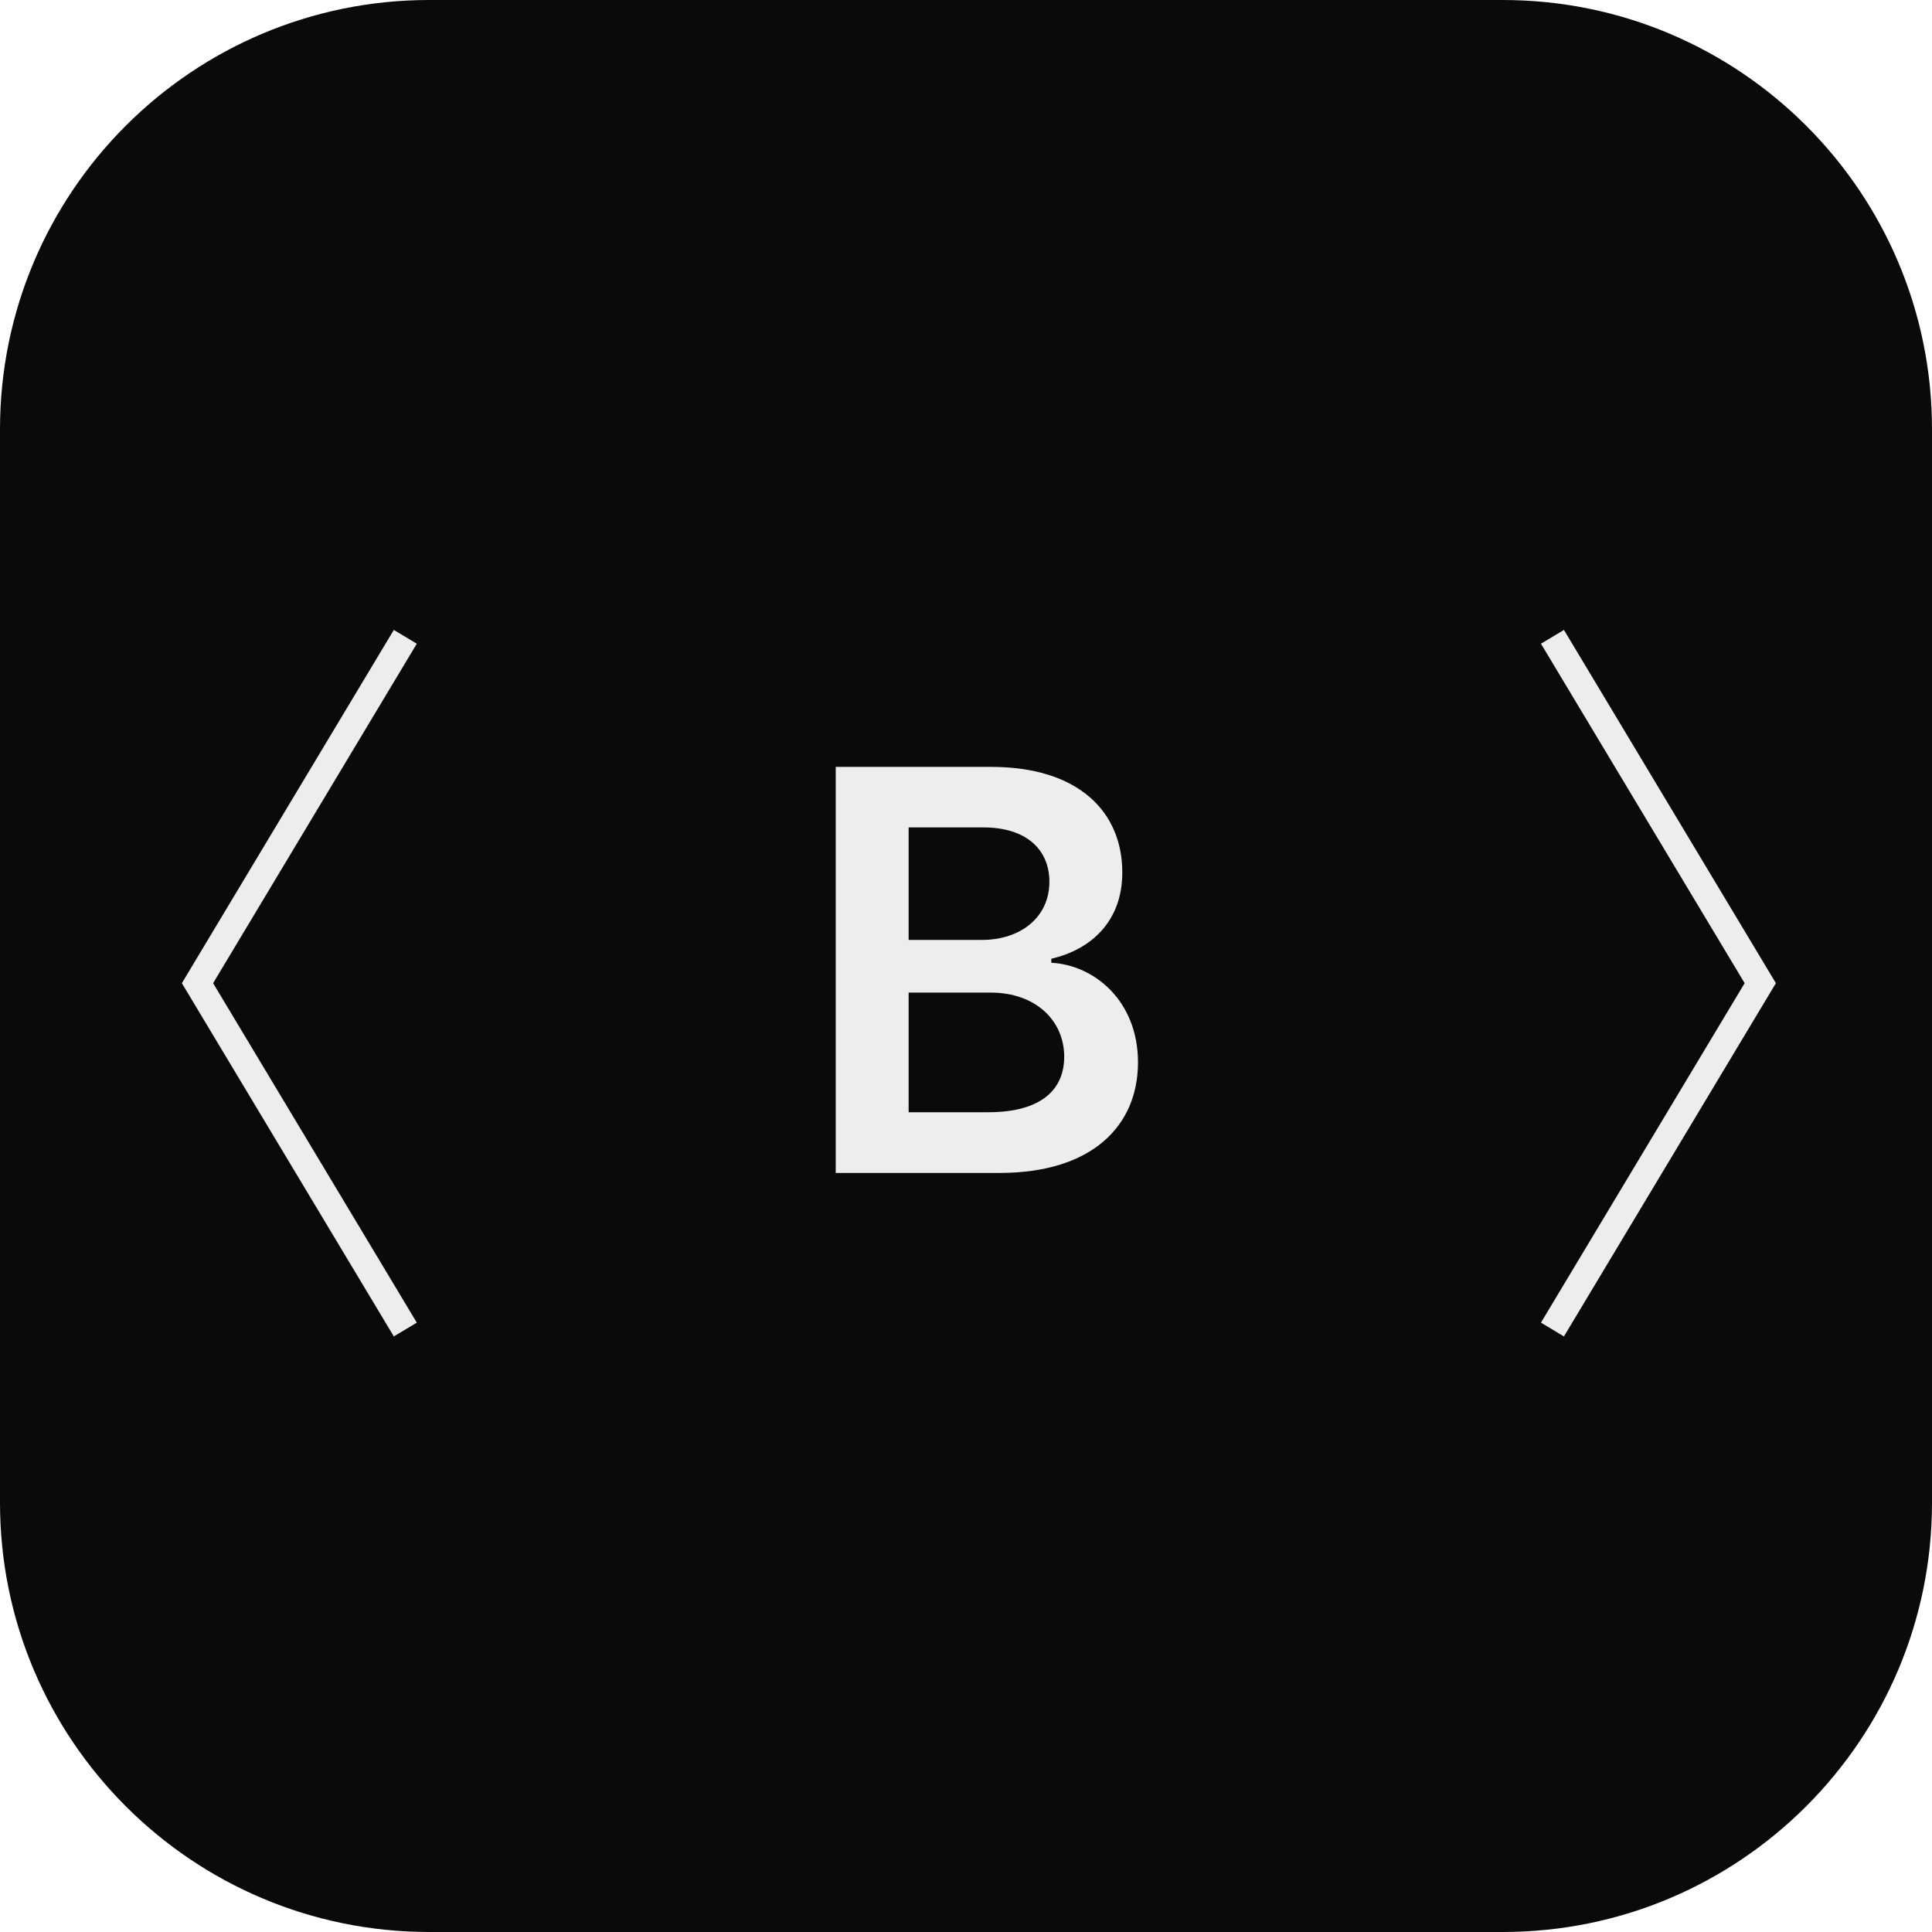
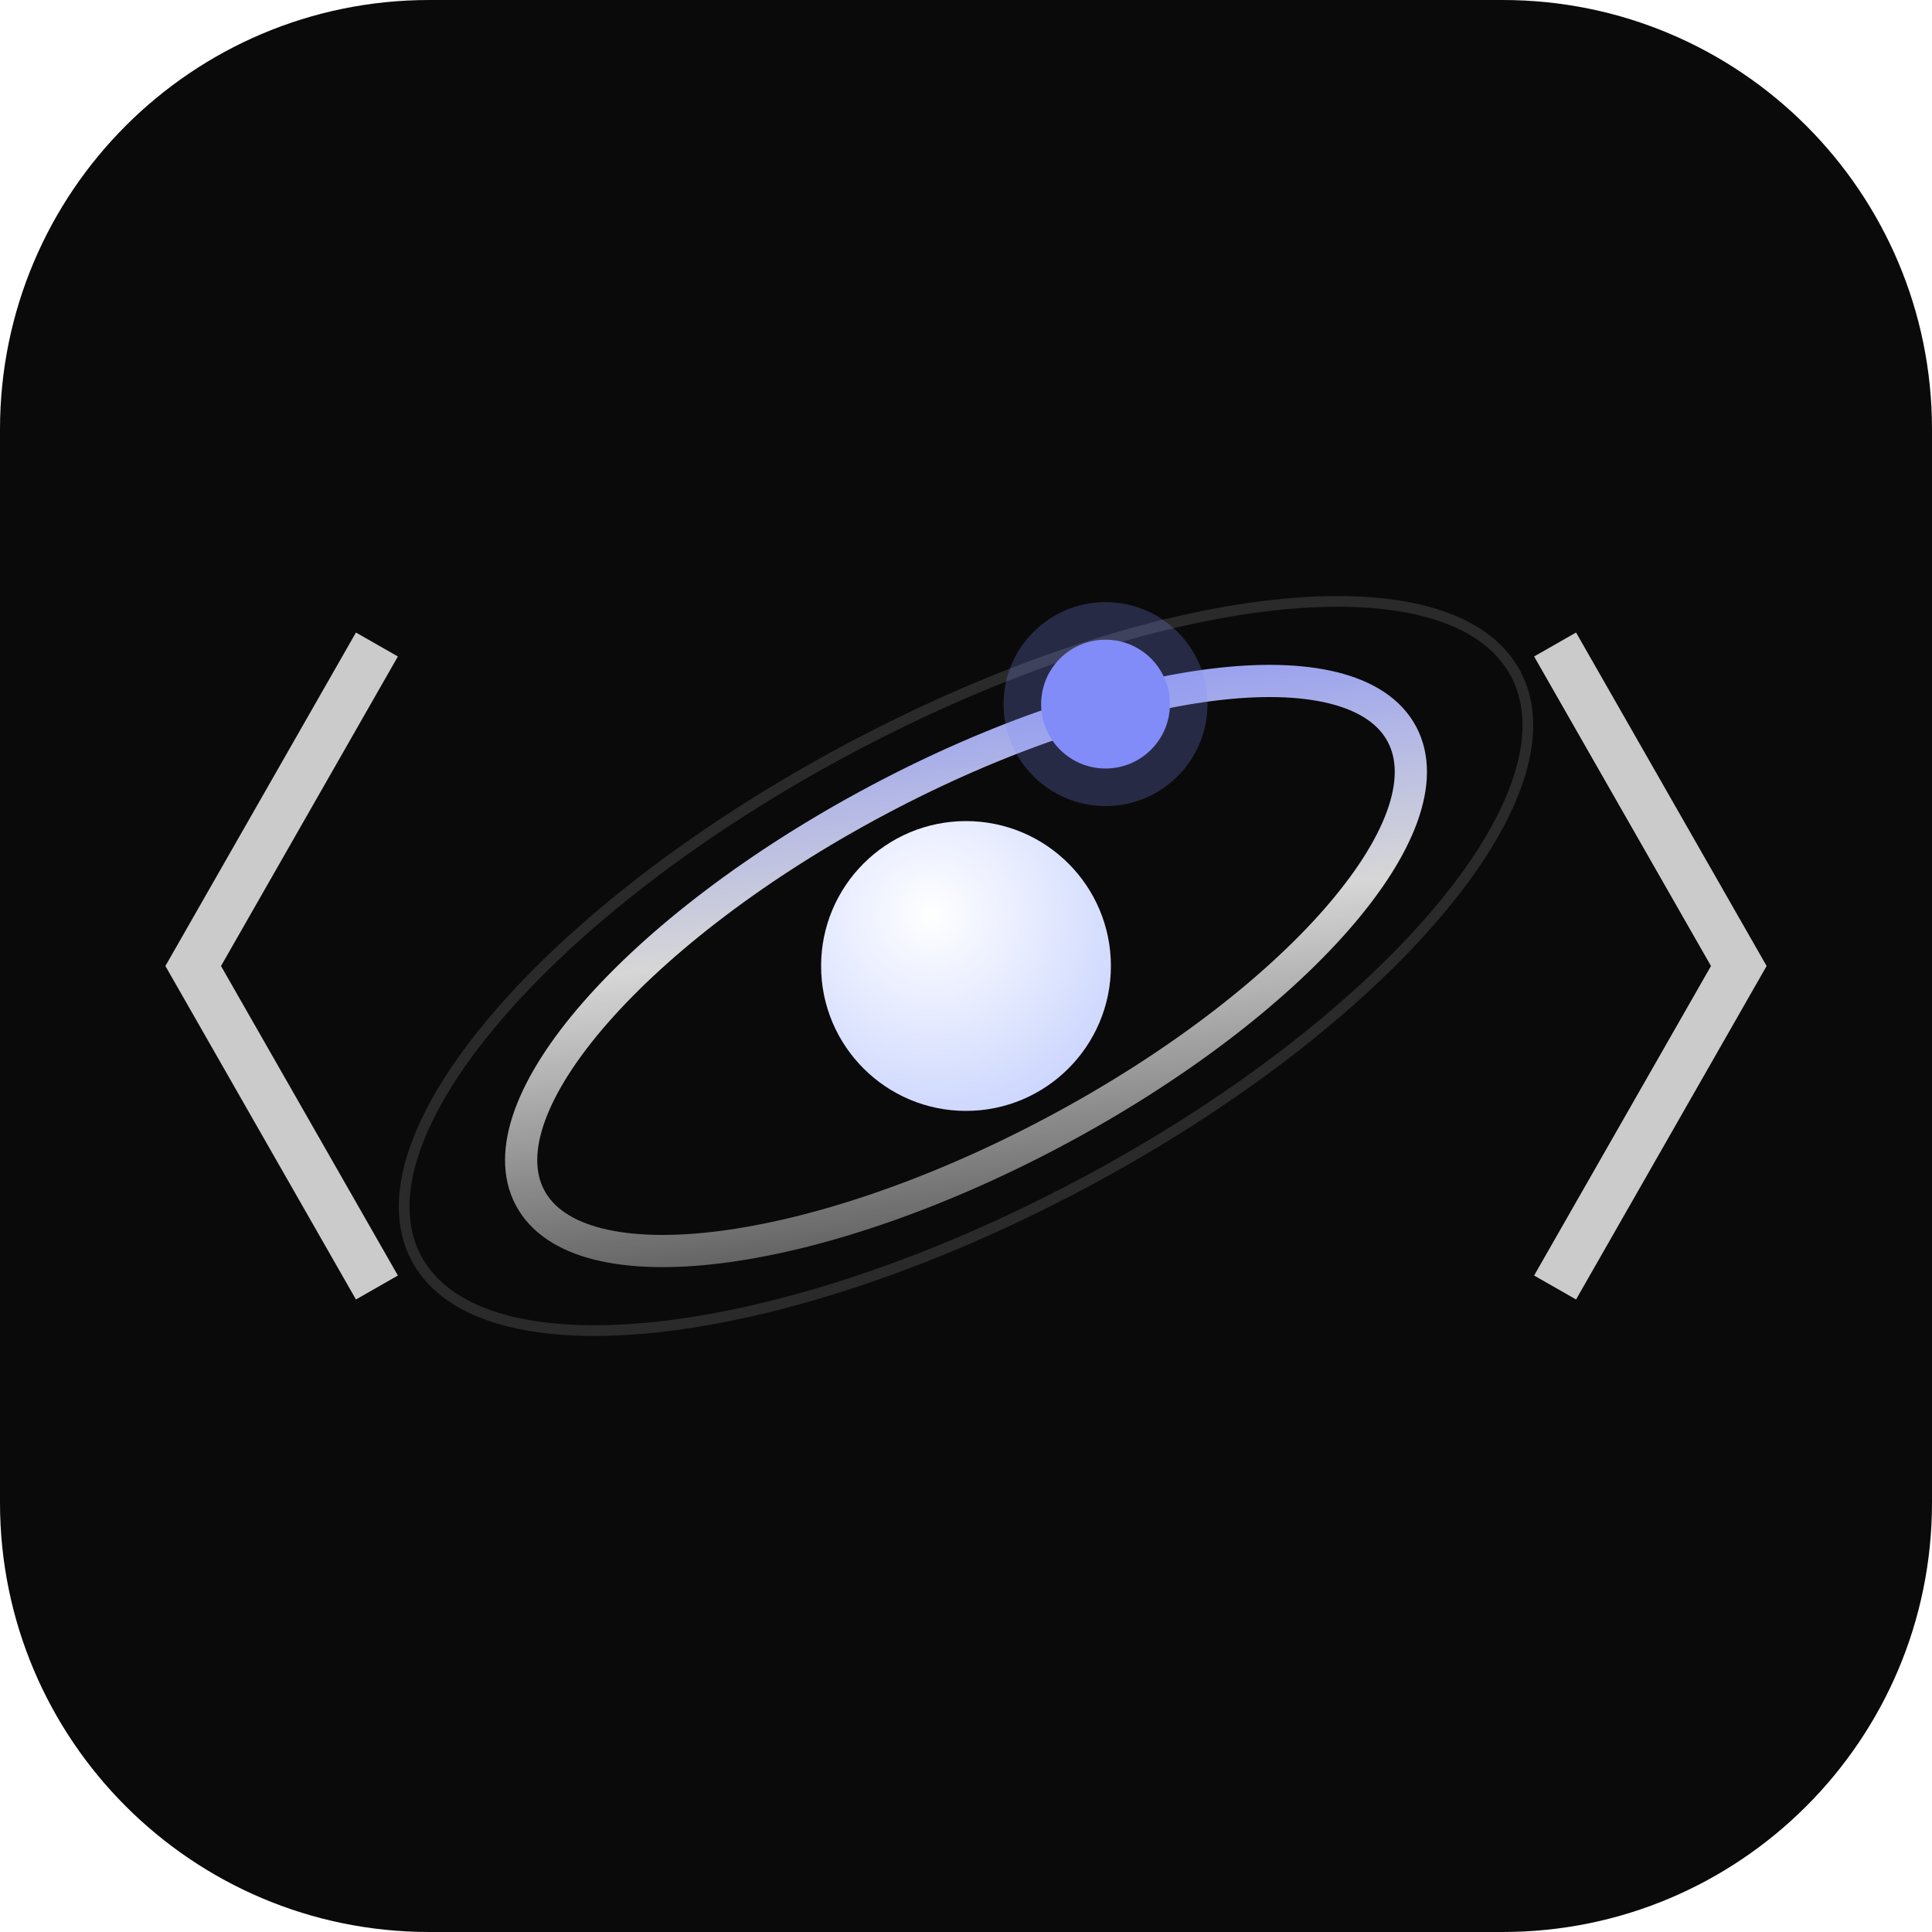
- <svg xmlns="http://www.w3.org/2000/svg" viewBox="0 0 180 180" width="180" height="180" role="img" aria-label="Binary AI Labs">
+ <svg xmlns="http://www.w3.org/2000/svg" viewBox="0 0 180 180" width="180" height="180" role="img" aria-label="Falak by Binary AI">
+   <defs>
+     <linearGradient id="falak-orbit" x1="0%" y1="100%" x2="100%" y2="0%">
+       <stop offset="0%" stop-color="#ededed" stop-opacity="0.25" />
+       <stop offset="55%" stop-color="#ededed" stop-opacity="0.9" />
+       <stop offset="100%" stop-color="#818cf8" />
+     </linearGradient>
+     <radialGradient id="falak-core" cx="38%" cy="32%" r="80%">
+       <stop offset="0%" stop-color="#ffffff" />
+       <stop offset="100%" stop-color="#c7d2fe" />
+     </radialGradient>
+   </defs>
  <rect width="180" height="180" rx="40" fill="#0a0a0a" />
-   <g transform="translate(8 50)">
-     <path d="M 28 10 L 10 40 L 28 70" stroke="#ededed" stroke-width="2.4" stroke-linecap="square" stroke-linejoin="miter" transform="scale(1.04)" fill="none" />
-     <text x="80" y="57" text-anchor="middle" fill="#ededed" font-family="'SF Pro Display', system-ui, sans-serif" font-size="50" font-weight="600" letter-spacing="-0.02em" transform="scale(1.04)">B</text>
-     <path d="M 132 10 L 150 40 L 132 70" stroke="#ededed" stroke-width="2.4" stroke-linecap="square" stroke-linejoin="miter" transform="scale(1.04)" fill="none" />
-   </g>
+   <path d="M 34 62 L 18 90 L 34 118" stroke="#ededed" stroke-width="4.5" stroke-linecap="square" stroke-linejoin="miter" fill="none" opacity="0.85" />
+   <path d="M 146 62 L 162 90 L 146 118" stroke="#ededed" stroke-width="4.5" stroke-linecap="square" stroke-linejoin="miter" fill="none" opacity="0.85" />
+   <ellipse cx="90" cy="90" rx="58" ry="23" transform="rotate(-28 90 90)" fill="none" stroke="#ededed" stroke-width="1" opacity="0.14" />
+   <ellipse cx="90" cy="90" rx="46" ry="17.5" transform="rotate(-28 90 90)" fill="none" stroke="url(#falak-orbit)" stroke-width="3" stroke-linecap="round" />
+   <circle cx="90" cy="90" r="13.5" fill="url(#falak-core)" />
+   <circle cx="103" cy="65.6" r="6" fill="#818cf8" />
+   <circle cx="103" cy="65.6" r="9.5" fill="#818cf8" opacity="0.25" />
</svg>
